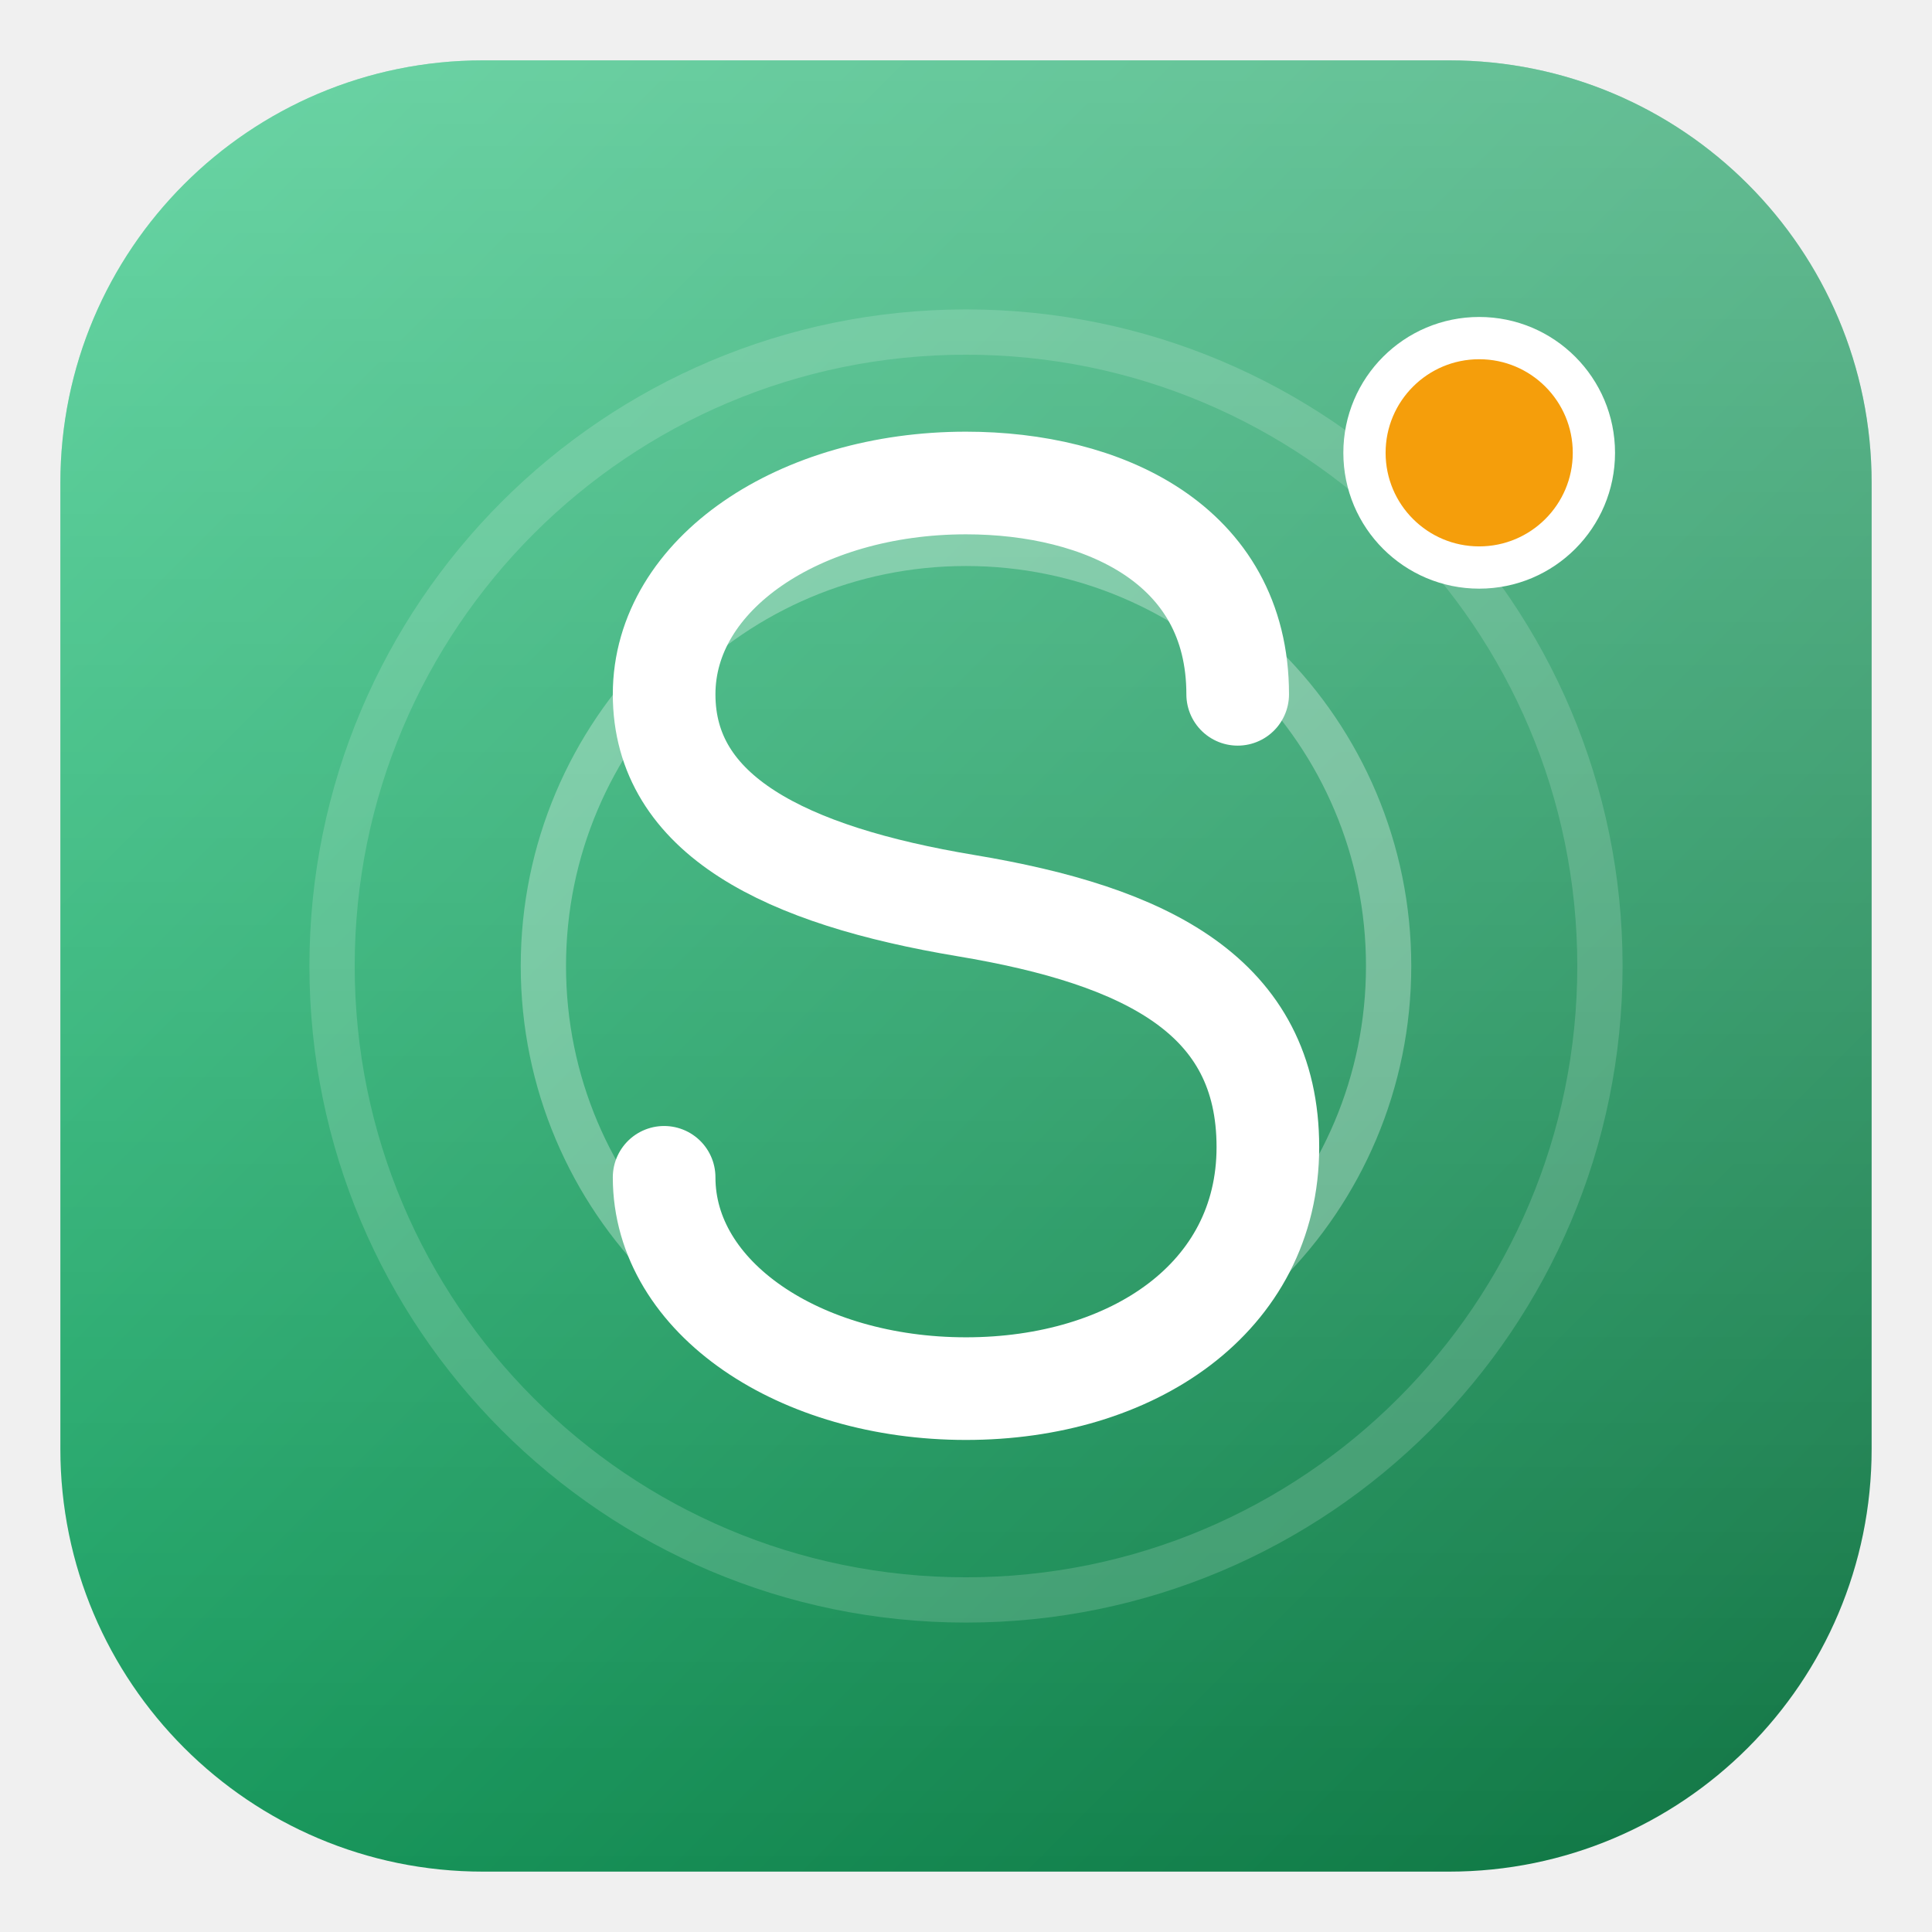
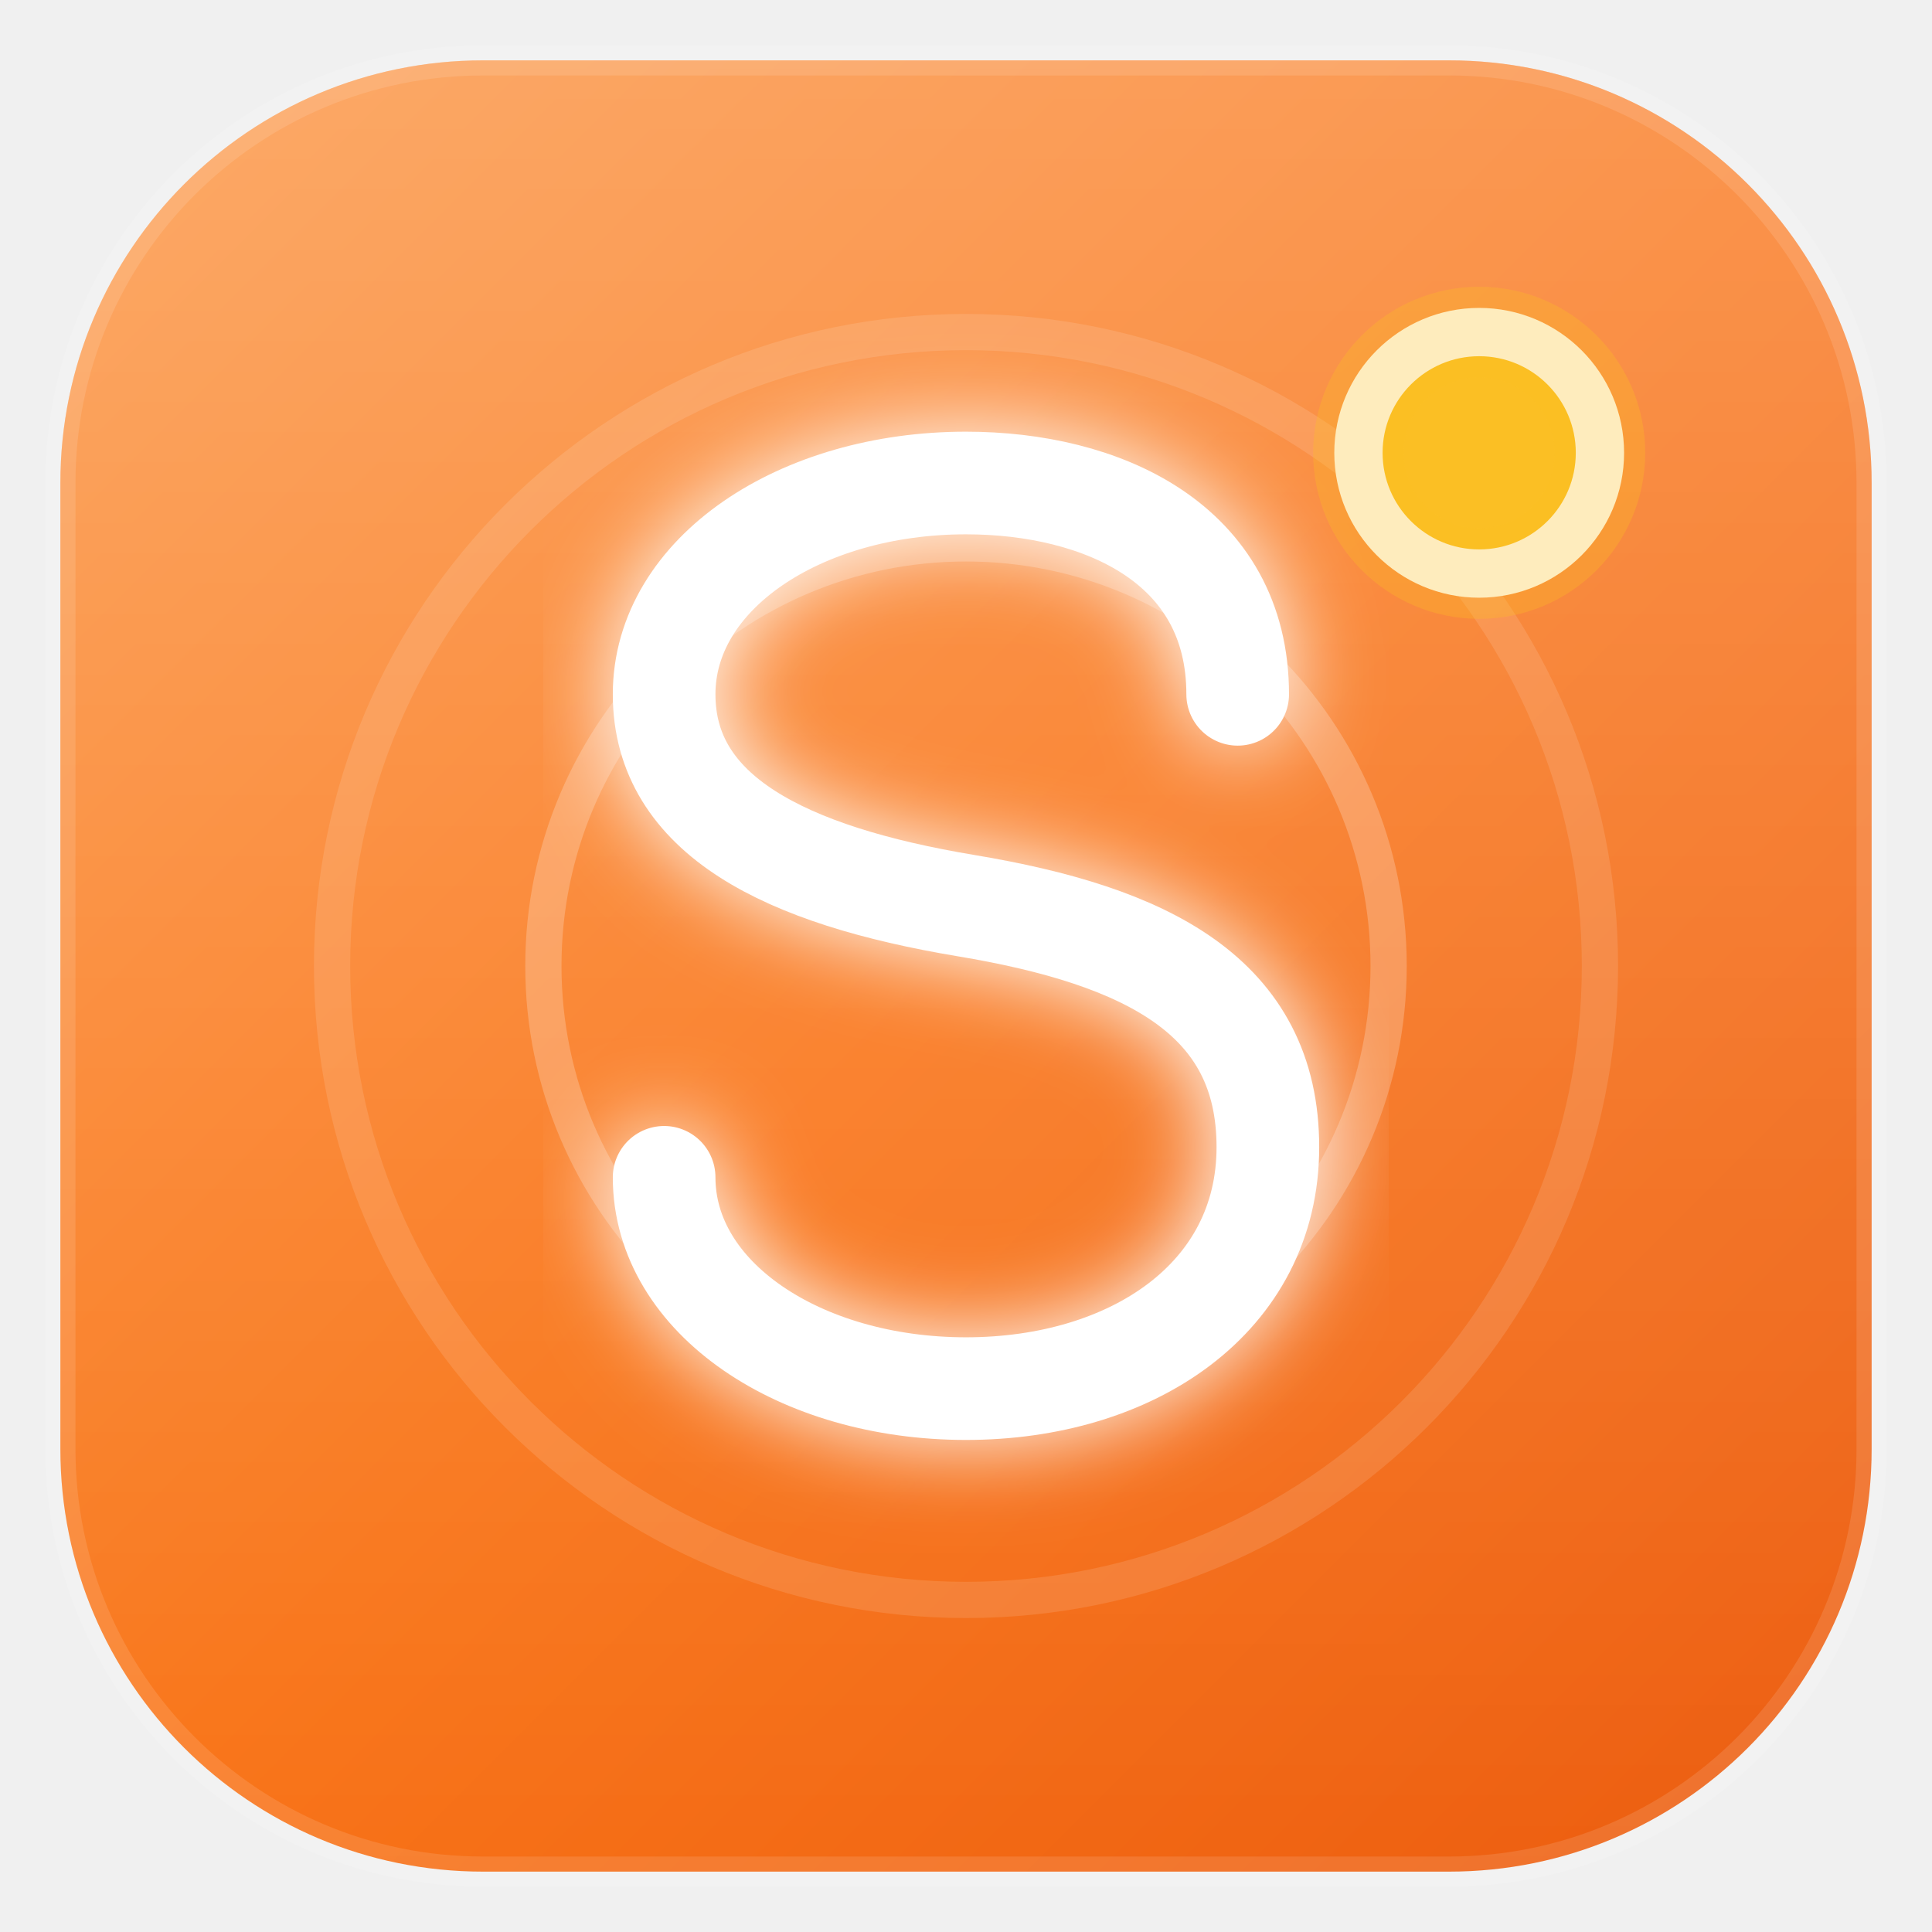
<svg xmlns="http://www.w3.org/2000/svg" viewBox="0 0 64 64" fill="none">
  <defs>
    <linearGradient id="sreg" x1="0" y1="0" x2="64" y2="64" gradientUnits="userSpaceOnUse">
-       <stop offset="0" stop-color="#1fc47a" />
-       <stop offset="1" stop-color="#0d6e3e" />
+       <stop offset="0" stop-color="#FB923C" />
+       <stop offset="0.5" stop-color="#F97316" />
+       <stop offset="1" stop-color="#EA580C" />
    </linearGradient>
    <linearGradient id="sreh" x1="0" y1="0" x2="0" y2="64" gradientUnits="userSpaceOnUse">
-       <stop offset="0" stop-color="#ffffff" stop-opacity="0.35" />
+       <stop offset="0" stop-color="#ffffff" stop-opacity="0.25" />
      <stop offset="1" stop-color="#ffffff" stop-opacity="0" />
    </linearGradient>
+     <filter id="glow" x="-20%" y="-20%" width="140%" height="140%">
+       <feGaussianBlur in="SourceGraphic" stdDeviation="1.5" result="blur" />
+       <feComposite in="SourceGraphic" in2="blur" operator="over" />
+     </filter>
  </defs>
  <rect x="2" y="2" width="60" height="60" rx="14" fill="url(#sreg)" />
  <rect x="2" y="2" width="60" height="60" rx="14" fill="url(#sreh)" />
-   <circle cx="32" cy="32" r="21" stroke="#ffffff" stroke-opacity="0.16" stroke-width="1.5" />
-   <circle cx="32" cy="32" r="14" stroke="#ffffff" stroke-opacity="0.30" stroke-width="1.5" />
-   <path d="M41 23 C41 18 36.5 16 32 16 C26.5 16 22 19 22 23 C22 27 26 29 32 30 C38 31 42 33 42 38 C42 43 37.5 46 32 46 C26.5 46 22 43 22 39" stroke="#ffffff" stroke-width="3.4" stroke-linecap="round" fill="none" />
-   <circle cx="49" cy="15" r="3.8" fill="#f59e0b" stroke="#ffffff" stroke-width="1.4" />
+   <rect x="2" y="2" width="60" height="60" rx="14" stroke="#ffffff" stroke-opacity="0.12" stroke-width="1" />
+   <circle cx="32" cy="32" r="21" stroke="#ffffff" stroke-opacity="0.12" stroke-width="1.2" />
+   <circle cx="32" cy="32" r="14" stroke="#ffffff" stroke-opacity="0.22" stroke-width="1.2" />
+   <path d="M41 23 C41 18 36.5 16 32 16 C26.5 16 22 19 22 23 C22 27 26 29 32 30 C38 31 42 33 42 38 C42 43 37.5 46 32 46 C26.5 46 22 43 22 39" stroke="#ffffff" stroke-width="3.4" stroke-linecap="round" fill="none" filter="url(#glow)" />
+   <circle cx="49" cy="15" r="4" fill="#FBBF24" stroke="#ffffff" stroke-width="1.6" />
+   <circle cx="49" cy="15" r="4" fill="none" stroke="#FBBF24" stroke-opacity="0.3" stroke-width="3" />
</svg>
